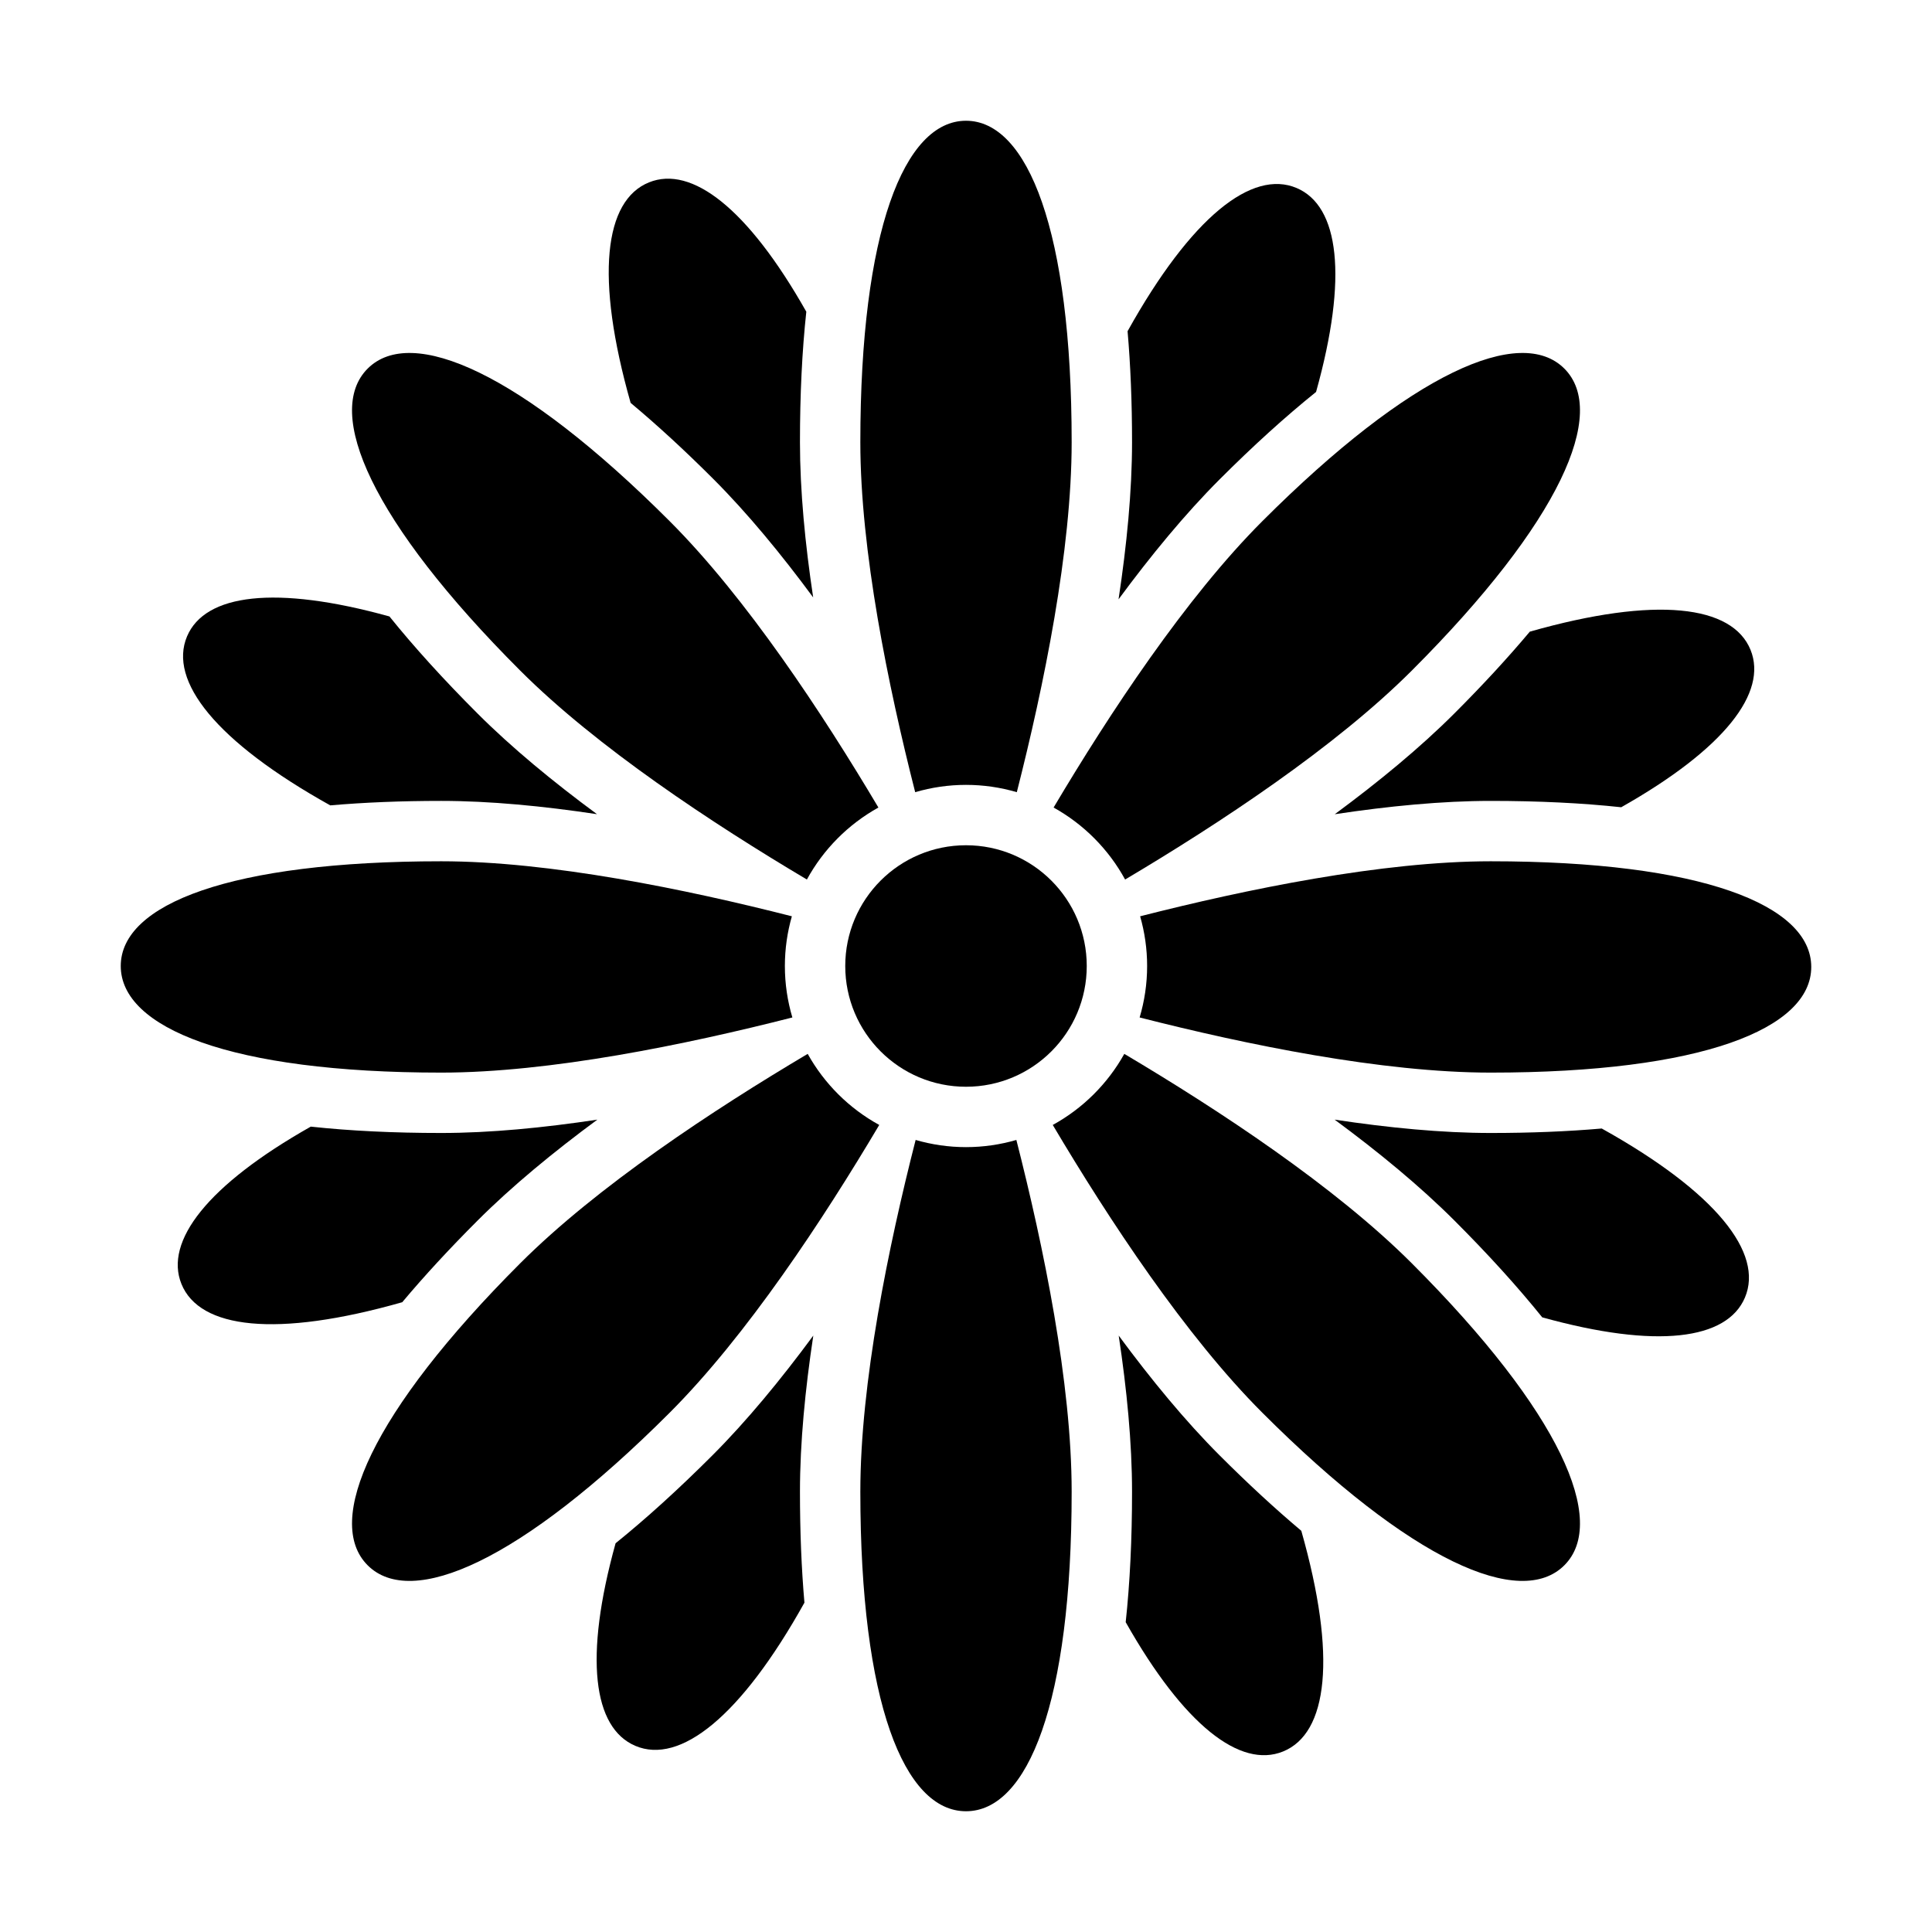
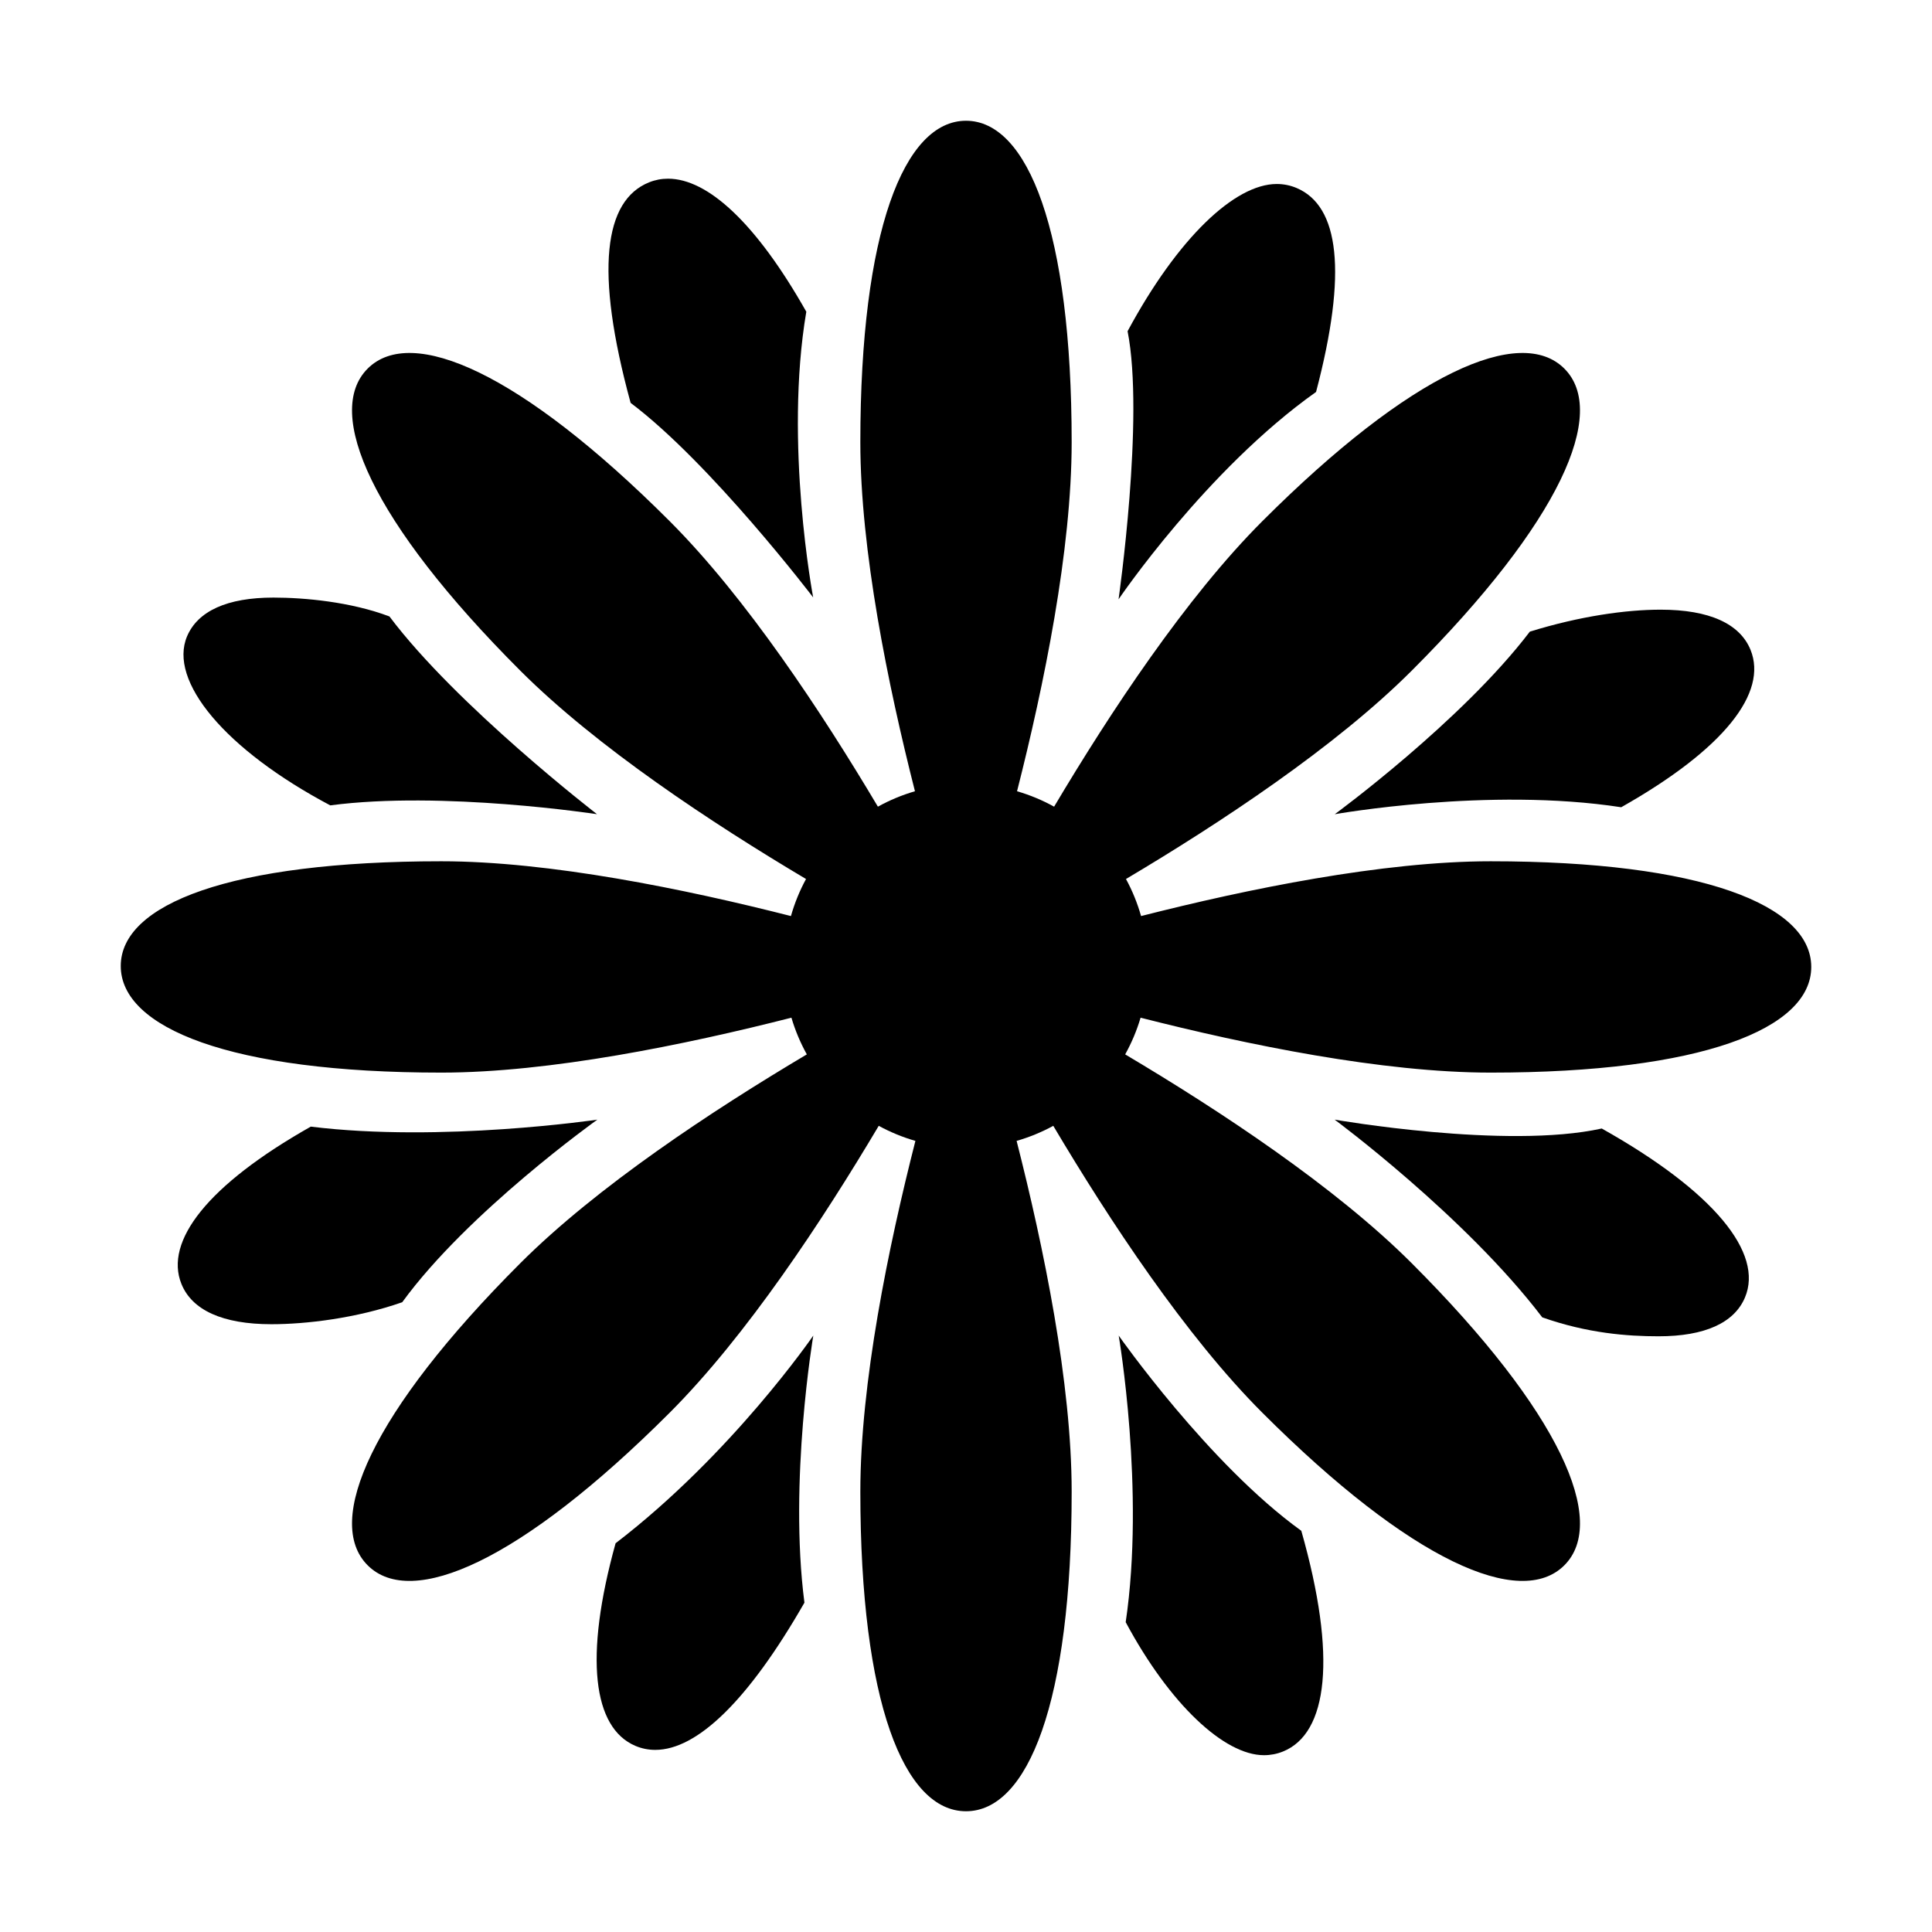
<svg xmlns="http://www.w3.org/2000/svg" version="1.1" id="Layer_1" x="0px" y="0px" width="512px" height="512px" viewBox="0 0 512 512" enable-background="new 0 0 512 512" xml:space="preserve">
  <g>
-     <g>
-       <path d="M256,304c-4.632,0-9.106-0.672-13.347-1.902c-7.212,28.24-14.655,64.372-14.655,93.208    c0,55.929,11.62,84.694,28.002,84.694s28.002-28.766,28.002-84.694c0-28.836-7.443-64.968-14.655-93.208    C265.106,303.328,260.632,304,256,304z" />
-       <path d="M256,208c4.674,0,9.189,0.684,13.465,1.936c7.175-28.171,14.537-64.064,14.537-92.742C284.002,61.266,272.382,32,256,32    s-28.002,29.266-28.002,85.194c0,28.678,7.362,64.571,14.537,92.742C246.811,208.684,251.326,208,256,208z" />
-       <path d="M209.985,269.639c-1.284-4.326-1.985-8.9-1.985-13.639c0-4.568,0.655-8.984,1.853-13.173    c-28.195-7.188-64.174-14.58-92.908-14.58C61.016,228.247,32,239.618,32,256s29.016,28.252,84.944,28.252    C145.724,284.252,181.77,276.838,209.985,269.639z" />
-       <path d="M395.057,228.247c-28.735,0-64.714,7.392-92.909,14.58C303.345,247.016,304,251.432,304,256    c0,4.737-0.701,9.312-1.985,13.639c28.216,7.199,64.262,14.613,93.042,14.613c55.928,0,84.943-11.62,84.943-28.002    S450.984,228.247,395.057,228.247z" />
-       <path d="M233.009,298.123c-7.957-4.36-14.545-10.912-18.961-18.835c-25.051,14.864-55.812,35.124-76.176,55.488    c-39.547,39.547-52.023,68.458-40.44,80.042c11.584,11.584,40.495-0.894,80.042-40.441    C197.859,353.992,218.141,323.188,233.009,298.123z" />
-       <path d="M279.213,214.005c7.982,4.43,14.579,11.062,18.953,19.079c25.012-14.853,55.655-35.055,75.963-55.361    c39.547-39.547,52.023-68.458,40.44-80.042c-11.584-11.583-40.495,0.893-80.042,40.44    C314.241,158.407,294.061,189.007,279.213,214.005z" />
-       <path d="M213.834,233.084c4.374-8.017,10.971-14.649,18.953-19.079c-14.848-24.998-35.028-55.598-55.313-75.883    c-39.548-39.547-68.458-52.024-80.042-40.44c-11.584,11.583,0.894,40.494,40.44,80.041    C158.179,198.029,188.822,218.231,213.834,233.084z" />
-       <path d="M297.952,279.288c-4.415,7.923-11.004,14.475-18.961,18.835c14.868,25.064,35.149,55.869,55.536,76.255    c39.547,39.547,68.457,52.024,80.041,40.44s-0.893-40.495-40.439-80.042C353.764,314.412,323.003,294.152,297.952,279.288z" />
-       <path d="M323.213,385.691c-9.137-9.137-18.184-20.137-26.746-31.746c2.154,14.264,3.535,28.438,3.535,41.36    c0,12.649-0.562,24.196-1.682,34.587c15.504,27.422,30.402,38.836,41.685,34.277c11.874-4.797,14.35-25.089,4.855-58.491    C337.95,399.869,330.734,393.213,323.213,385.691z" />
-       <path d="M189.031,126.927c9.049,9.048,17.996,19.917,26.467,31.393c-2.135-14.184-3.5-28.275-3.5-41.126    c0-12.649,0.562-24.196,1.682-34.586c-15.504-27.423-30.401-38.838-41.686-34.279c-11.868,4.795-14.348,25.068-4.869,58.441    C174.122,112.613,181.43,119.325,189.031,126.927z" />
-       <path d="M126.559,323.463c9.137-9.138,20.137-18.185,31.747-26.746c-14.264,2.154-28.439,3.535-41.361,3.535    c-12.649,0-24.196-0.562-34.588-1.683c-27.422,15.504-38.836,30.401-34.277,41.686c4.799,11.877,25.099,14.351,58.515,4.848    C112.412,338.173,119.068,330.953,126.559,323.463z" />
-       <path d="M385.442,189.051c-9.13,9.13-20.12,18.17-31.719,26.728c14.254-2.152,28.419-3.531,41.333-3.531    c12.648,0,24.194,0.563,34.585,1.682c27.423-15.504,38.838-30.402,34.279-41.685c-4.798-11.875-25.092-14.35-58.498-4.854    C399.601,174.327,392.939,181.554,385.442,189.051z" />
-       <path d="M188.787,385.691c-8.986,8.986-17.541,16.747-25.652,23.289c-8.42,30.34-5.955,48.938,5.244,53.691    c11.791,5.006,27.894-7.6,44.803-37.947c-0.785-9.015-1.184-18.826-1.184-29.419c0-12.922,1.381-27.097,3.535-41.36    C206.971,365.555,197.924,376.554,188.787,385.691z" />
-       <path d="M323.213,127.038c8.951-8.951,17.473-16.667,25.557-23.168c8.538-30.55,6.095-49.271-5.148-54.044    c-11.791-5.004-27.894,7.6-44.803,37.947c0.785,9.016,1.184,18.828,1.184,29.421c0,13.004-1.398,27.277-3.576,41.632    C305,147.205,314.061,136.19,323.213,127.038z" />
-       <path d="M87.524,213.432c9.015-0.786,18.827-1.185,29.42-1.185c12.894,0,27.036,1.375,41.269,3.521    c-11.576-8.54-22.541-17.562-31.654-26.675c-8.982-8.982-16.775-17.568-23.349-25.726c-30.306-8.4-48.882-5.932-53.633,5.26    C44.572,180.419,57.177,196.522,87.524,213.432z" />
-       <path d="M424.477,299.067c-9.016,0.786-18.827,1.185-29.42,1.185c-12.923,0-27.098-1.381-41.361-3.535    c11.609,8.562,22.609,17.608,31.746,26.746c8.945,8.943,16.711,17.507,23.268,25.646c30.354,8.427,48.958,5.964,53.713-5.237    C467.428,332.08,454.822,315.977,424.477,299.067z" />
-     </g>
-     <circle cx="256" cy="256" r="32" />
+     <path d="M395.057,228.247c-28.651,0-64.502,7.35-92.66,14.518c-0.98-3.443-2.321-6.734-4.001-9.817   c24.97-14.84,55.487-34.98,75.733-55.224c39.547-39.547,52.023-68.458,40.44-80.042c-11.584-11.583-40.495,0.893-80.042,40.44   c-20.225,20.225-40.343,50.698-55.178,75.654c-3.082-1.708-6.373-3.083-9.822-4.089c7.156-28.133,14.475-63.897,14.475-92.492   C284.002,61.266,272.382,32,256,32s-28.002,29.266-28.002,85.194c0,28.595,7.319,64.359,14.475,92.492   c-3.449,1.006-6.74,2.381-9.822,4.089c-14.835-24.956-34.953-55.43-55.176-75.653c-39.548-39.547-68.458-52.024-80.042-40.44   c-11.584,11.583,0.894,40.494,40.44,80.041c20.246,20.244,50.762,40.384,75.732,55.224c-1.68,3.083-3.021,6.374-4.001,9.817   c-28.158-7.168-64.008-14.518-92.659-14.518C61.016,228.247,32,239.618,32,256s29.016,28.252,84.944,28.252   c28.697,0,64.613-7.371,92.792-14.551c1.01,3.414,2.384,6.671,4.083,9.724c-25.009,14.852-55.645,35.049-75.946,55.351   c-39.547,39.548-52.023,68.459-40.44,80.043c11.584,11.584,40.495-0.895,80.042-40.441c20.323-20.323,40.542-51.001,55.398-76.024   c3.053,1.671,6.31,3.01,9.718,3.995c-7.192,28.203-14.592,64.207-14.592,92.959c0,55.929,11.62,84.693,28.002,84.693   s28.002-28.766,28.002-84.693c0-28.752-7.4-64.756-14.592-92.959c3.408-0.985,6.665-2.324,9.718-3.995   c14.855,25.023,35.073,55.701,55.399,76.025c39.547,39.547,68.457,52.024,80.041,40.44s-0.894-40.495-40.439-80.043   c-20.304-20.302-50.938-40.499-75.947-55.351c1.699-3.053,3.073-6.31,4.083-9.724c28.18,7.18,64.096,14.551,92.792,14.551   c55.929,0,84.943-11.62,84.943-28.002S450.984,228.247,395.057,228.247z" />
+     <path d="M296.467,353.945c0,0,7.031,41.059,1.854,75.946c11.678,21.779,26.139,35.253,36.643,35.253   c1.749,0,3.432-0.324,5.042-0.976c11.874-4.797,14.385-24.984,4.855-58.491C320.331,388.004,296.467,353.945,296.467,353.945z" />
+     <path d="M215.497,158.32c0,0-7.747-40.82-1.818-75.712c-13.292-23.51-26.139-35.255-36.644-35.255   c-1.749,0-3.431,0.325-5.042,0.976c-11.868,4.795-14.497,23.211-4.87,58.441C188.375,122.75,215.497,158.32,215.497,158.32z" />
+     <path d="M158.306,296.717c0,0-41.308,6.119-75.949,1.852c-27.422,15.505-38.836,30.402-34.277,41.687   c2.806,6.944,10.913,10.675,23.842,10.675c9.182,0,22.434-1.559,34.672-5.826C123.999,321.17,158.306,296.717,158.306,296.717z" />
+     <path d="M353.723,215.779c0,0,40.778-7.28,75.918-1.849c27.424-15.504,38.838-30.402,34.279-41.685   c-2.806-6.945-10.914-10.675-23.844-10.675c-9.178,0-21.4,1.715-34.654,5.822C387.334,191.166,353.723,215.779,353.723,215.779z" />
+     <path d="M163.135,408.98c-8.42,30.34-5.956,48.938,5.244,53.69c1.674,0.711,3.437,1.066,5.275,1.066   c11.107,0,24.698-13.124,39.528-39.015c-4.184-32.22,2.351-70.779,2.351-70.779S193.999,385.336,163.135,408.98z" />
+     <path d="M348.77,103.87c8.397-31.87,6.096-49.271-5.147-54.044c-1.674-0.71-3.438-1.066-5.274-1.066   c-11.105,0-26.207,14.287-39.527,39.013c4.514,22.894-2.393,71.053-2.393,71.053S319.667,124.5,348.77,103.87z" />
+     <path d="M87.524,213.432c29.726-3.932,70.688,2.336,70.688,2.336S121,187.067,103.209,163.367   C93,159.5,80.717,158.366,72.457,158.366c-12.267,0-20.042,3.573-22.881,10.261C44.572,180.419,59.546,198.612,87.524,213.432z" />
+     <path d="M424.477,299.066c-25.307,5.6-70.78-2.35-70.78-2.35s34.638,25.615,55.014,52.393c11.959,4.223,22.555,5.022,30.833,5.022   c12.266,0,20.041-3.573,22.88-10.261C467.428,332.08,454.283,315.801,424.477,299.066z" />
  </g>
</svg>
